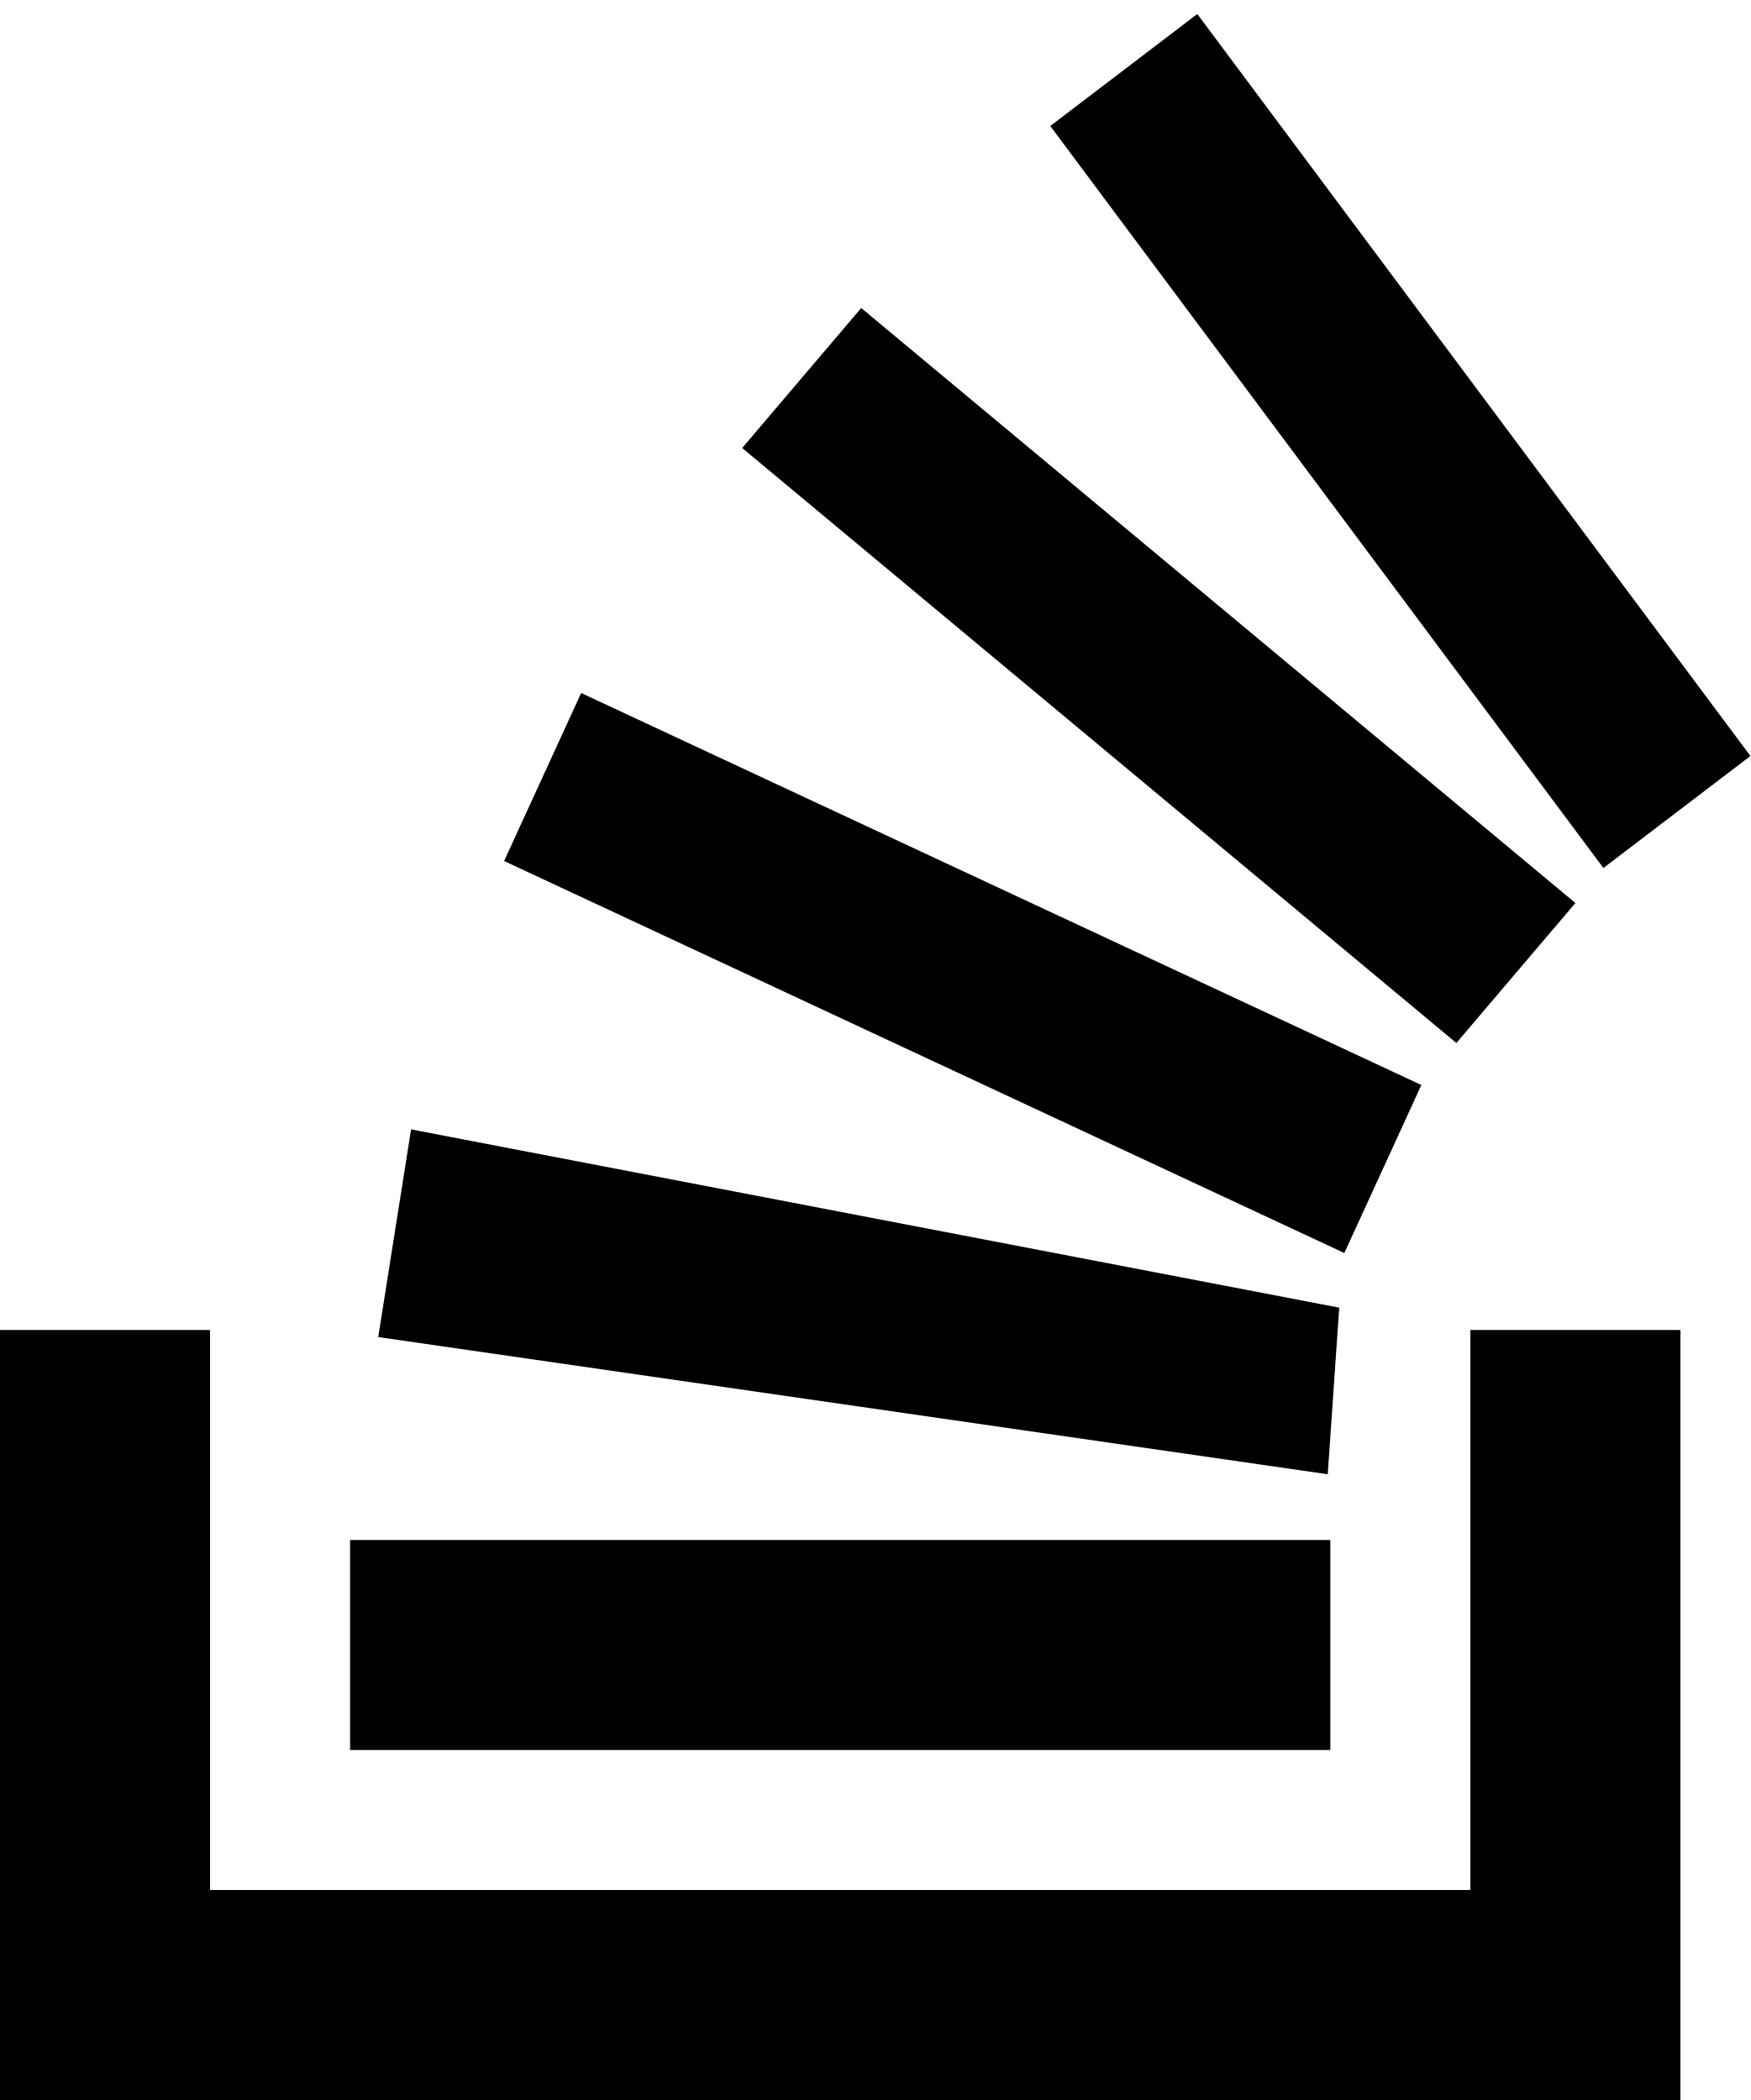
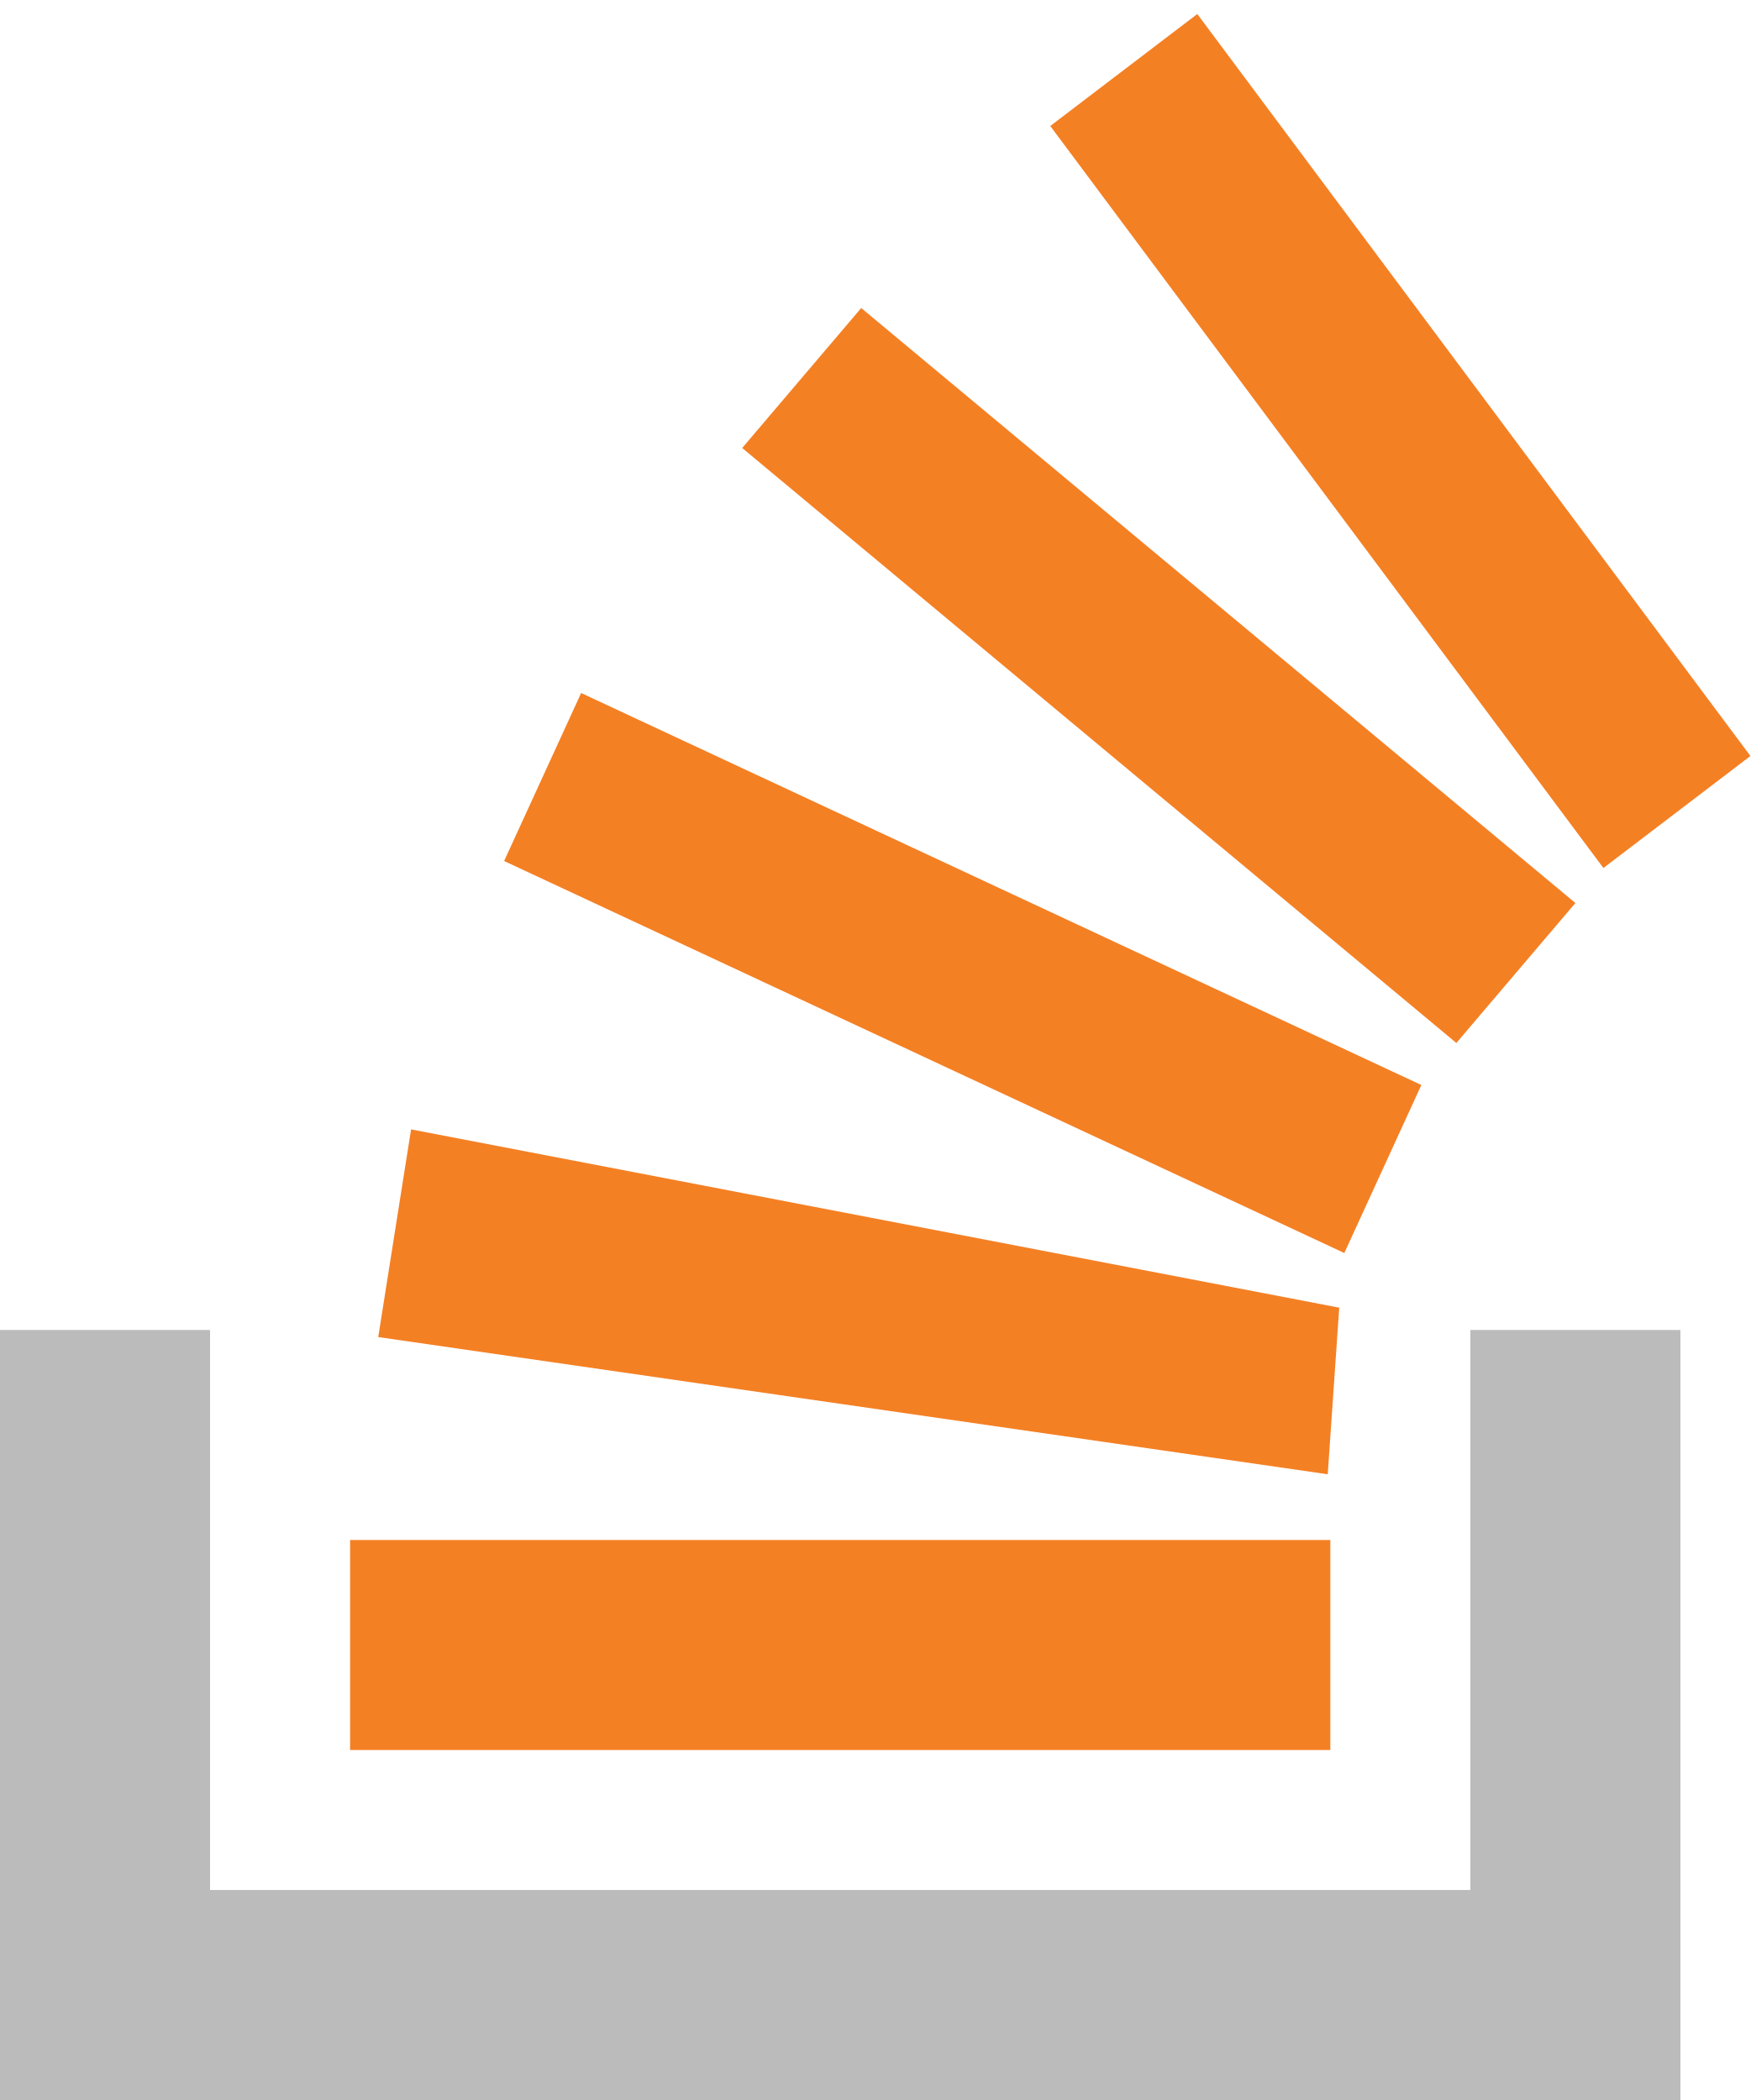
<svg role="icon" class="svg-icon iconLogoGlyph" width="25" height="30" viewBox="0 0 25 30">
  <g>
-     <path d="M21 27v-8h3v11H0V19h3v8z" />
-     <path d="M5.402 19.101l13.561 1.96.164-2.38-13.256-2.547-.469 2.967zM7.2 12.3l12 5.6 1.1-2.4-12-5.6-1.1 2.4zm3.4-5.9l10.2 8.5 1.7-2-10.2-8.5-1.7 2zM17.1.2L15 1.8l7.9 10.6 2.1-1.6L17.1.2zM5 25h14v-3H5v3z" />
+     <path fill="#BCBBBB" d="M21 27v-8h3v11H0V19h3v8z" />
+     <path d="M5.402 19.101l13.561 1.96.164-2.38-13.256-2.547-.469 2.967zM7.2 12.3l12 5.6 1.1-2.4-12-5.6-1.1 2.4zm3.4-5.9l10.2 8.5 1.7-2-10.2-8.5-1.7 2zM17.1.2L15 1.8l7.9 10.6 2.1-1.6L17.1.2zM5 25h14v-3H5v3z" fill="#F48024" />
  </g>
</svg>
